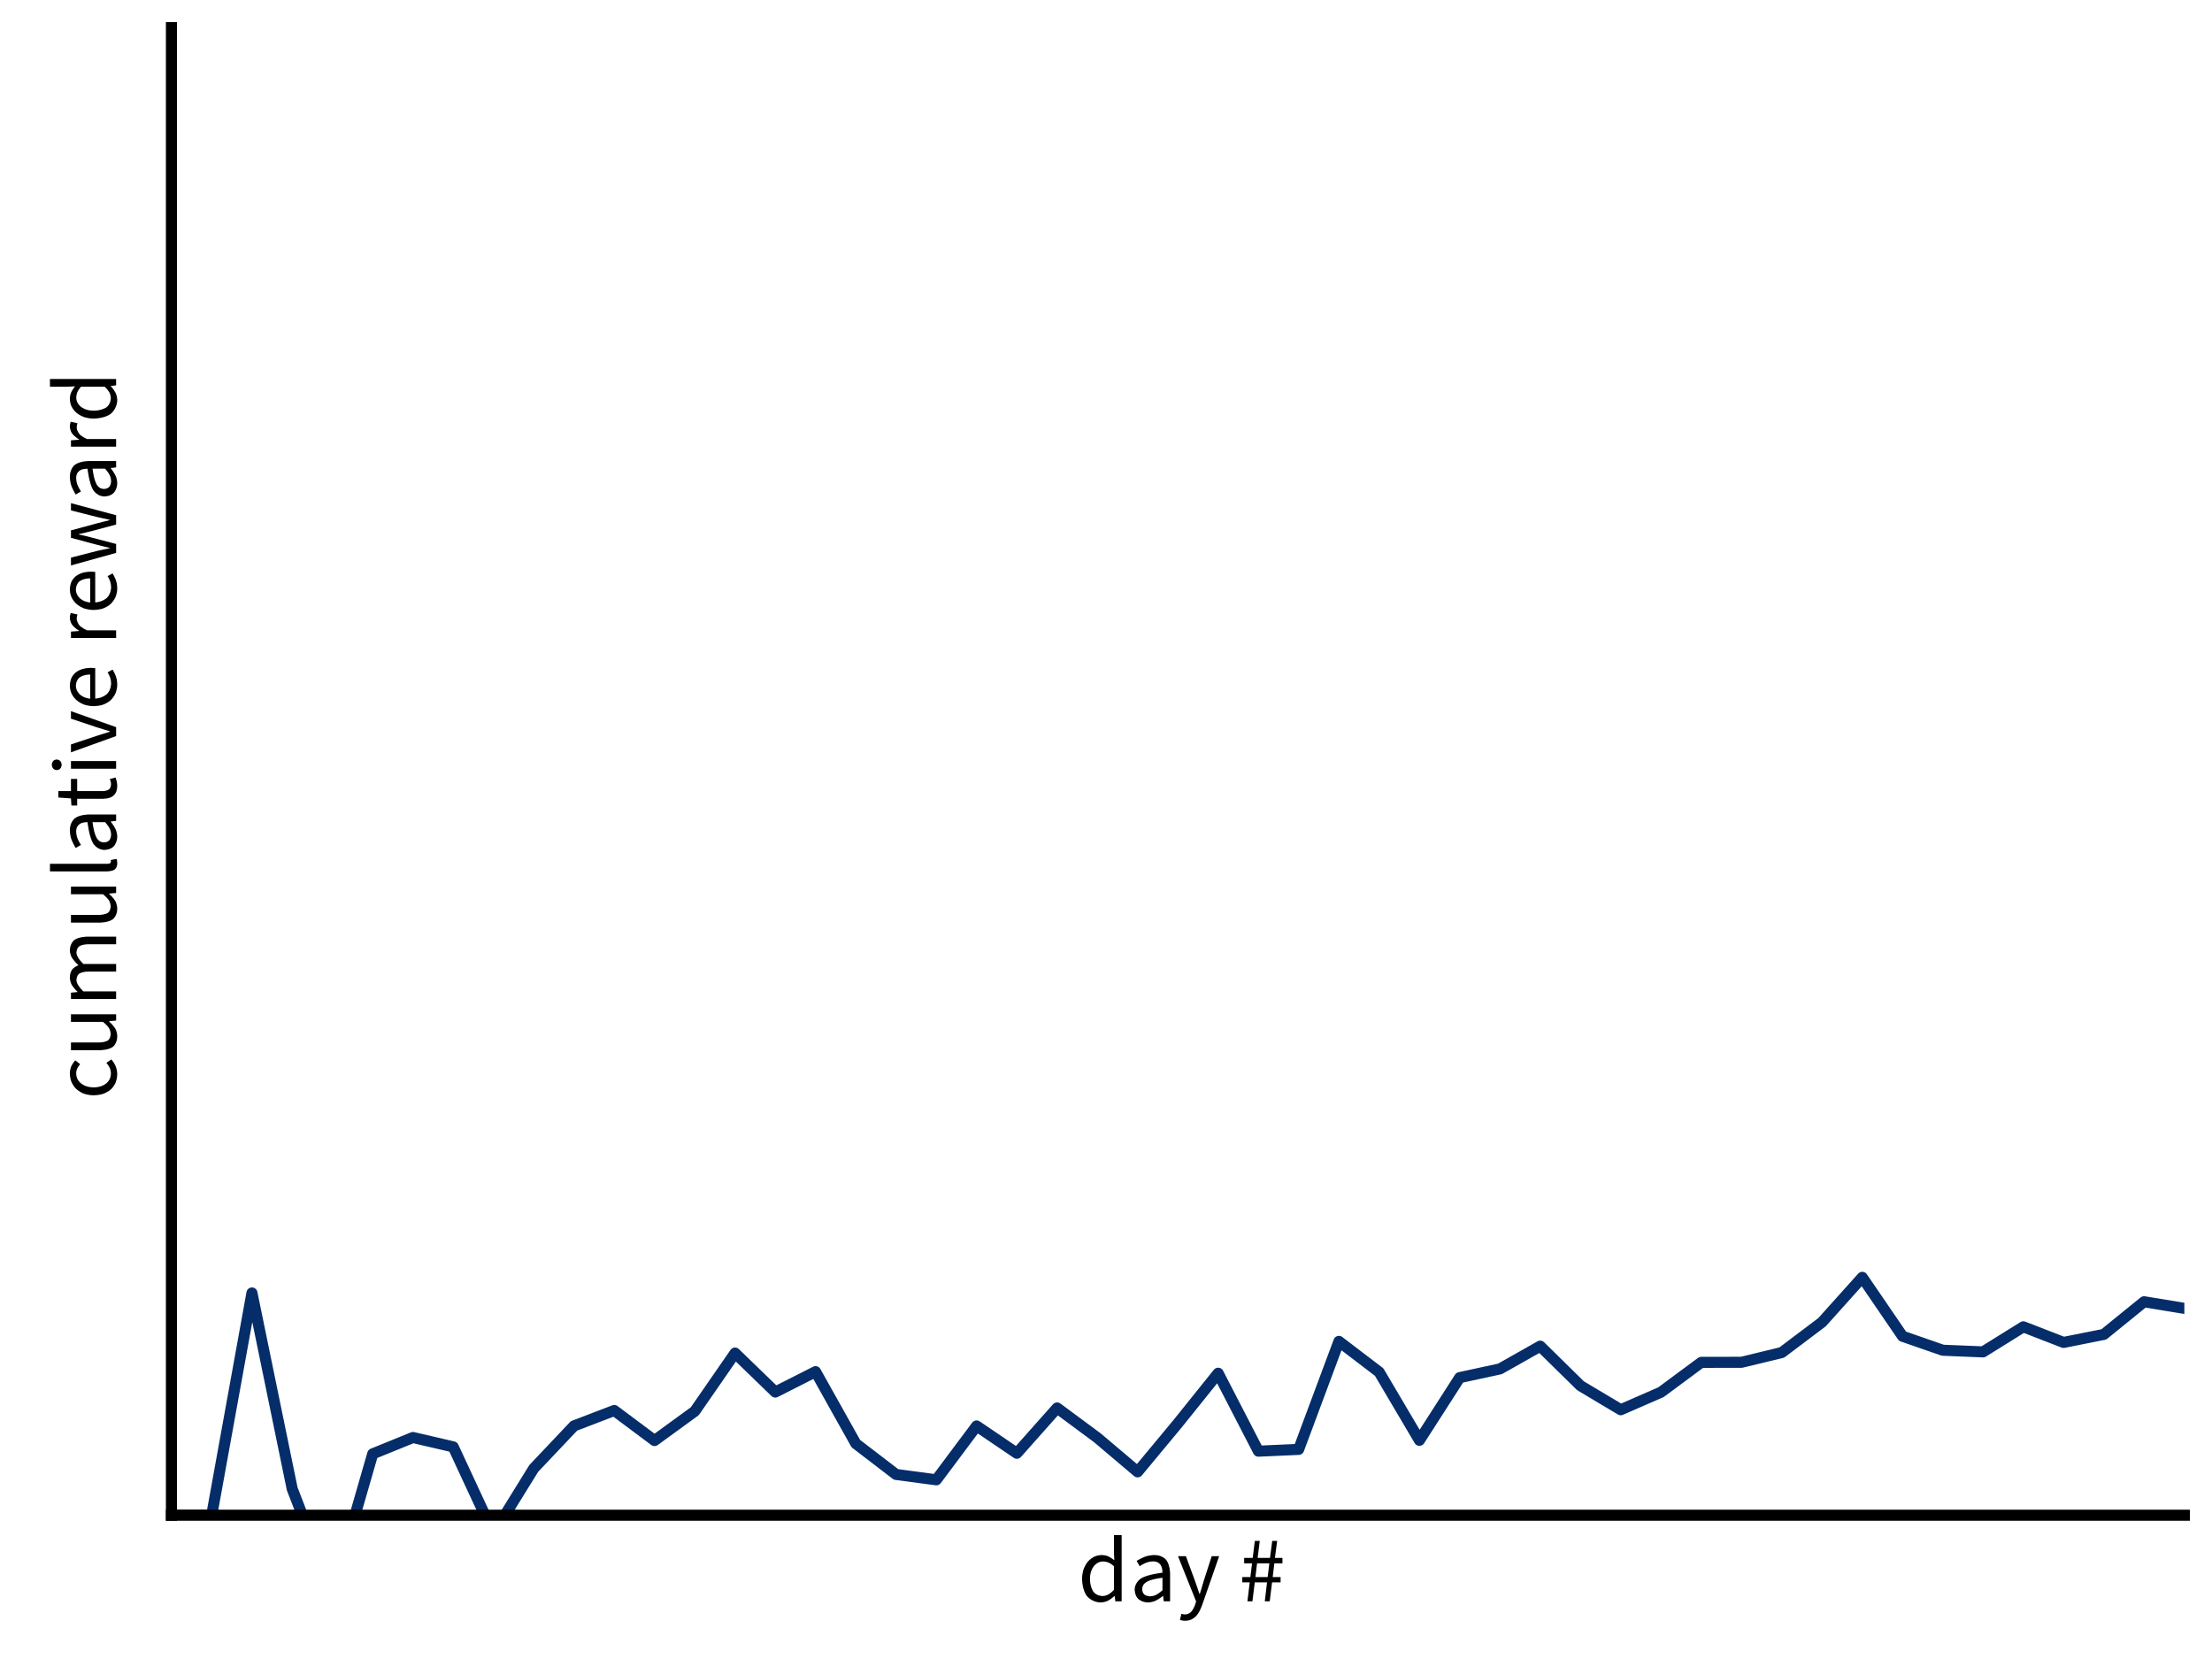
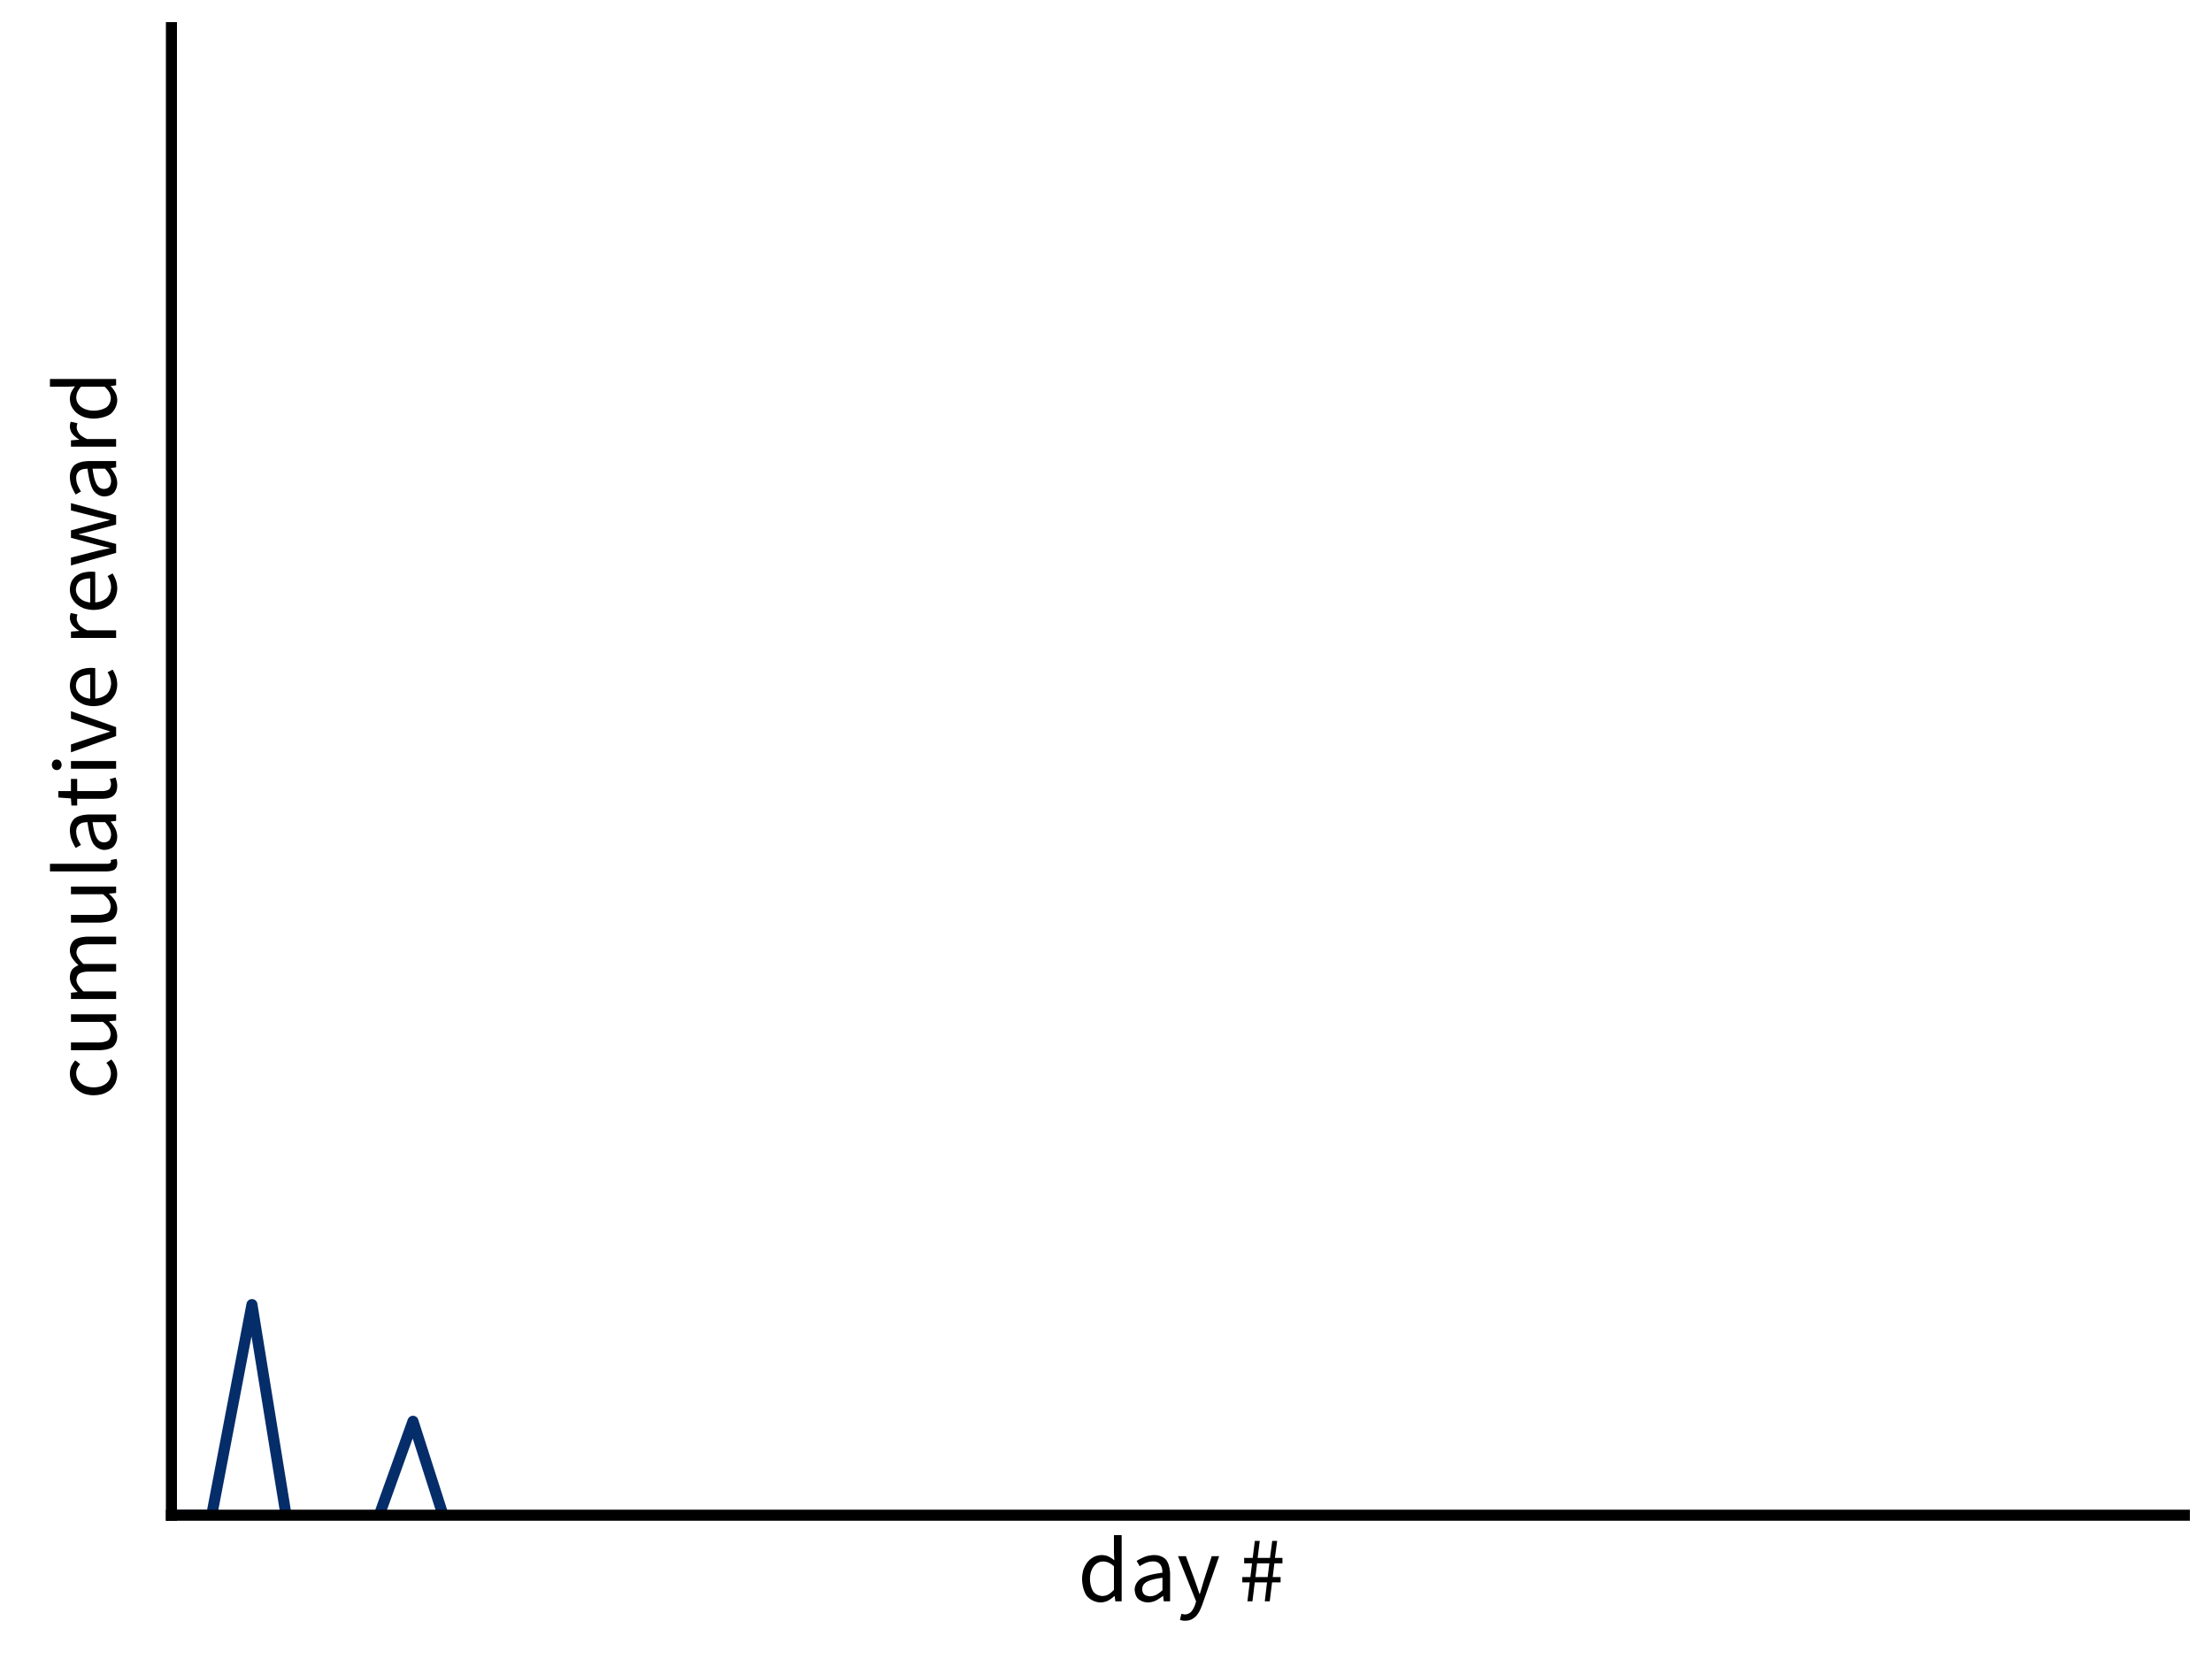
<svg xmlns="http://www.w3.org/2000/svg" height="600" stroke-opacity="1" viewBox="0.0 0.0 800.0 600.0" font-size="1" width="800" stroke="rgb(0,0,0)" version="1.1">
  <defs />
  <g stroke-linejoin="bevel" stroke-opacity="0.0" fill-opacity="0.0" stroke="rgb(0,0,0)" stroke-width="0.0" fill="rgb(0,0,0)" stroke-linecap="butt" stroke-miterlimit="10.0">
    <path d="M 0,0 v 600 h 800 v -600 Z" />
  </g>
  <g stroke-linejoin="round" stroke-opacity="1.0" fill-opacity="0.0" stroke="rgb(5,45,105)" stroke-width="4" fill="rgb(0,0,0)" stroke-linecap="round" stroke-miterlimit="10.0">
    <defs>
      <clipPath id="myClip1">
        <path d="M 62,10 v 538 h 728 v -538 Z" />
      </clipPath>
    </defs>
    <g clip-path="url(#myClip1)">
-       <path d="M 62,548 h 14.56 l 14.56,-80.377 l 14.56,70.828 l 14.56,37.794 l 14.56,-50.438 l 14.56,-5.918 l 14.56,3.389 l 14.56,31.338 l 14.56,-23.538 l 14.56,-15.387 l 14.56,-5.568 l 14.56,10.868 l 14.56,-10.599 l 14.56,-21.036 l 14.56,14.096 l 14.56,-7.371 l 14.56,26.012 l 14.56,11.164 l 14.56,1.937 l 14.56,-19.476 l 14.56,9.872 l 14.56,-16.382 l 14.56,10.787 l 14.56,12.32 l 14.56,-17.539 l 14.56,-18.131 l 14.56,28.191 l 14.56,-0.646 l 14.56,-39.059 l 14.56,11.11 l 14.56,24.667 l 14.56,-22.677 l 14.56,-3.147 l 14.56,-8.231 l 14.56,14.311 l 14.56,8.689 l 14.56,-6.348 l 14.56,-10.787 l 14.56,-0.027 l 14.56,-3.524 l 14.56,-10.975 l 14.56,-16.221 l 14.56,21.305 l 14.56,5.057 l 14.56,0.592 l 14.56,-9.065 l 14.56,5.649 l 14.56,-2.905 l 14.56,-11.809 l 14.56,2.394 " />
+       <path d="M 62,548 h 14.56 l 14.56,-76.181 l 14.56,89.873 l 14.56,39.731 l 14.56,-46.914 l 14.56,-40.484 l 14.56,45.461 l 14.56,8.85 l 14.56,-0.081 l 14.56,-12.159 l 14.56,4.358 l 14.56,31.581 l 14.56,-8.473 l 14.56,-17.485 l 14.56,42.367 l 14.56,-20.041 l 14.56,9.899 l 14.56,0.35 l 14.56,11.863 l 14.56,-6.375 l 14.56,-16.409 l 14.56,-1.264 l 14.56,7.209 l 14.56,-6.617 l 14.56,-5.245 l 14.56,3.174 l 14.56,4.304 l 14.56,16.651 l 14.56,-14.983 l 14.56,-1.264 l 14.56,17.431 l 14.56,6.671 l 14.56,-26.604 l 14.56,13.046 l 14.56,4.25 l 14.56,-7.774 l 14.56,-1.237 l 14.56,-8.5 l 14.56,-7.693 l 14.56,-7.559 l 14.56,21.816 l 14.56,-27.815 l 14.56,16.732 l 14.56,14.069 l 14.56,4.439 l 14.56,-1.614 l 14.56,1.049 l 14.56,0.807 l 14.56,3.443 l 14.56,-13.854 " />
    </g>
  </g>
  <g stroke-linejoin="bevel" stroke-opacity="0.0" fill-opacity="1.0" stroke="rgb(0,0,0)" stroke-width="0.0" fill="rgb(0,0,0)" stroke-linecap="butt" stroke-miterlimit="10.0">
    <path d="M 42,397.672 ZM 33.865,396.126 c -2.05,0 -3.647,-0.639 -3.647 -0.639c -1.597,-0.639 -2.706,-1.714 -2.706 -1.714c -1.109,-1.076 -1.681,-2.504 -1.681 -2.504c -0.571,-1.429 -0.571,-3.008 -0.571 -3.008c -0,-1.613 0.588,-2.773 0.588 -2.773c 0.588,-1.16 1.361,-2 1.361 -2l 1.782,1.378 c -0.639,0.74 -1.042,1.529 -1.042 1.529c -0.403,0.79 -0.403,1.765 -0.403 1.765c 0,1.109 0.454,2.05 0.454 2.05c 0.454,0.941 1.294,1.613 1.294 1.613c 0.84,0.672 2,1.059 2 1.059c 1.16,0.387 2.571,0.387 2.571 0.387c 1.412,-0 2.555,-0.37 2.555 -0.37c 1.143,-0.37 1.966,-1.025 1.966 -1.025c 0.824,-0.655 1.277,-1.597 1.277 -1.597c 0.454,-0.941 0.454,-2.05 0.454 -2.05c -0,-1.177 -0.487,-2.135 -0.487 -2.135c -0.487,-0.958 -1.16,-1.698 -1.16 -1.698l 1.815,-1.244 c 0.975,1.109 1.546,2.471 1.546 2.471c 0.571,1.361 0.571,2.84 0.571 2.84c 0,1.613 -0.571,3.025 -0.571 3.025c -0.571,1.412 -1.664,2.437 -1.664 2.437c -1.092,1.025 -2.689,1.613 -2.689 1.613c -1.597,0.588 -3.613,0.588 -3.613 0.588ZM 42,382.344 ZM 25.664,379.824 l -0,-2.79 l 9.983,-0 c 2.319,-0 3.345,-0.723 3.345 -0.723c 1.025,-0.723 1.025,-2.336 1.025 -2.336c -0,-1.277 -0.655,-2.252 -0.655 -2.252c -0.655,-0.975 -2.101,-2.151 -2.101 -2.151l -11.597,0 l -0,-2.756 l 16.336,-0 l 0,2.286 l -2.555,0.235 l 0,0.101 c 1.345,1.143 2.151,2.403 2.151 2.403c 0.807,1.26 0.807,2.975 0.807 2.975c 0,2.622 -1.613,3.815 -1.613 3.815c -1.613,1.193 -4.773,1.193 -4.773 1.193l -10.353,0 ZM 42,364.059 ZM 25.664,361.303 l -0,-2.286 l 2.353,-0.235 l -0,-0.101 c -1.177,-1.076 -1.966,-2.336 -1.966 -2.336c -0.79,-1.26 -0.79,-2.74 -0.79 -2.74c -0,-1.882 0.824,-2.941 0.824 -2.941c 0.824,-1.059 2.303,-1.563 2.303 -1.563c -1.412,-1.277 -2.269,-2.571 -2.269 -2.571c -0.857,-1.294 -0.857,-2.807 -0.857 -2.807c -0,-2.521 1.613,-3.748 1.613 -3.748c 1.613,-1.227 4.773,-1.227 4.773 -1.227l 10.353,-0 l 0,2.756 l -9.983,0 c -2.319,0 -3.345,0.74 -3.345 0.74c -1.025,0.74 -1.025,2.286 -1.025 2.286c 0,1.849 2.521,4.101 2.521 4.101l 11.832,-0 l 0,2.756 l -9.983,0 c -2.319,0 -3.345,0.74 -3.345 0.74c -1.025,0.74 -1.025,2.319 -1.025 2.319c 0,1.849 2.521,4.101 2.521 4.101l 11.832,-0 l 0,2.756 l -16.336,0 ZM 42,336.193 ZM 25.664,333.672 l -0,-2.79 l 9.983,-0 c 2.319,-0 3.345,-0.723 3.345 -0.723c 1.025,-0.723 1.025,-2.336 1.025 -2.336c -0,-1.277 -0.655,-2.252 -0.655 -2.252c -0.655,-0.975 -2.101,-2.151 -2.101 -2.151l -11.597,0 l -0,-2.756 l 16.336,-0 l 0,2.286 l -2.555,0.235 l 0,0.101 c 1.345,1.143 2.151,2.403 2.151 2.403c 0.807,1.26 0.807,2.975 0.807 2.975c 0,2.622 -1.613,3.815 -1.613 3.815c -1.613,1.193 -4.773,1.193 -4.773 1.193l -10.353,0 ZM 42,317.908 ZM 18.067,315.151 l -0,-2.756 l 20.84,-0 c 0.672,-0 0.941,-0.235 0.941 -0.235c 0.269,-0.235 0.269,-0.538 0.269 -0.538l -0,-0.252 c 0,0 -0.067,-0.353 -0.067 -0.353l 2.084,-0.37 c 0.135,0.269 0.202,0.639 0.202 0.639c 0.067,0.37 0.067,0.941 0.067 0.941c 0,1.58 -0.941,2.252 -0.941 2.252c -0.941,0.672 -2.756,0.672 -2.756 0.672l -20.639,0 ZM 42,309.336 ZM 37.765,307.387 c -2.689,0 -4.118,-2.403 -4.118 -2.403c -1.429,-2.403 -2,-7.647 -2 -7.647c -0.773,0 -1.513,0.151 -1.513 0.151c -0.74,0.151 -1.311,0.538 -1.311 0.538c -0.571,0.387 -0.924,1.025 -0.924 1.025c -0.353,0.639 -0.353,1.647 -0.353 1.647c 0,1.445 0.538,2.672 0.538 2.672c 0.538,1.227 1.21,2.202 1.21 2.202l -1.916,1.109 c -0.74,-1.143 -1.429,-2.79 -1.429 -2.79c -0.689,-1.647 -0.689,-3.63 -0.689 -3.63c -0,-2.992 1.832,-4.336 1.832 -4.336c 1.832,-1.345 4.891,-1.345 4.891 -1.345l 10.017,-0 l 0,2.286 l -1.95,0.235 l 0,0.067 c 0.975,1.177 1.664,2.538 1.664 2.538c 0.689,1.361 0.689,2.874 0.689 2.874c 0,2.084 -1.21,3.445 -1.21 3.445c -1.21,1.361 -3.429,1.361 -3.429 1.361ZM 37.765,307.387 ZM 37.563,304.664 c 1.412,-0 2.017,-0.824 2.017 -0.824c 0.605,-0.824 0.605,-2.034 0.605 -2.034c -0,-1.177 -0.555,-2.235 -0.555 -2.235c -0.555,-1.059 -1.63,-2.235 -1.63 -2.235l -4.538,0 c 0.269,2.05 0.639,3.462 0.639 3.462c 0.37,1.412 0.874,2.269 0.874 2.269c 0.504,0.857 1.16,1.227 1.16 1.227c 0.655,0.37 1.429,0.37 1.429 0.37ZM 42,292.126 ZM 27.916,288.899 l 0,2.42 l -2.084,0 l -0.168,-2.555 l -4.571,-0.336 l -0,-2.319 l 4.571,-0 l -0,-4.403 l 2.252,-0 l 0,4.403 l 9.076,-0 c 1.513,-0 2.336,-0.555 2.336 -0.555c 0.824,-0.555 0.824,-1.966 0.824 -1.966c -0,-0.437 -0.135,-0.941 -0.135 -0.941c -0.135,-0.504 -0.302,-0.908 -0.302 -0.908l 2.084,-0.538 c 0.235,0.672 0.42,1.462 0.42 1.462c 0.185,0.79 0.185,1.563 0.185 1.563c 0,1.311 -0.403,2.202 -0.403 2.202c -0.403,0.891 -1.109,1.445 -1.109 1.445c -0.706,0.555 -1.714,0.79 -1.714 0.79c -1.008,0.235 -2.219,0.235 -2.219 0.235l -9.042,0 ZM 42,280.765 ZM 22.302,276.597 c 0,0.807 -0.504,1.361 -0.504 1.361c -0.504,0.555 -1.277,0.555 -1.277 0.555c -0.807,0 -1.294,-0.555 -1.294 -0.555c -0.487,-0.555 -0.487,-1.361 -0.487 -1.361c -0,-0.807 0.487,-1.361 0.487 -1.361c 0.487,-0.555 1.294,-0.555 1.294 -0.555c 0.773,-0 1.277,0.555 1.277 0.555c 0.504,0.555 0.504,1.361 0.504 1.361ZM 22.302,276.597 ZM 25.664,278.008 l -0,-2.756 l 16.336,-0 l 0,2.756 l -16.336,0 ZM 42,272.496 ZM 25.664,272.092 l -0,-2.857 l 9.277,-3.092 c 1.21,-0.37 2.42,-0.756 2.42 -0.756c 1.21,-0.387 2.387,-0.756 2.387 -0.756l -0,-0.135 c -1.177,-0.37 -2.387,-0.74 -2.387 -0.74l -2.42,-0.74 l -9.277,-3.092 l -0,-2.723 l 16.336,5.782 l 0,3.227 ZM 42,256.933 ZM 33.865,255.387 c -2.017,0 -3.613,-0.622 -3.613 -0.622c -1.597,-0.622 -2.706,-1.647 -2.706 -1.647c -1.109,-1.025 -1.698,-2.336 -1.698 -2.336c -0.588,-1.311 -0.588,-2.723 -0.588 -2.723c -0,-1.546 0.538,-2.773 0.538 -2.773c 0.538,-1.227 1.546,-2.05 1.546 -2.05c 1.008,-0.824 2.42,-1.26 2.42 -1.26c 1.412,-0.437 3.16,-0.437 3.16 -0.437c 0.908,-0 1.513,0.101 1.513 0.101l 0,11.025 c 2.655,-0.168 4.202,-1.63 4.202 -1.63c 1.546,-1.462 1.546,-3.815 1.546 -3.815c -0,-1.177 -0.353,-2.168 -0.353 -2.168c -0.353,-0.992 -0.924,-1.899 -0.924 -1.899l 1.815,-0.975 c 0.672,1.076 1.177,2.387 1.177 2.387c 0.504,1.311 0.504,2.992 0.504 2.992c 0,1.647 -0.588,3.076 -0.588 3.076c -0.588,1.429 -1.681,2.487 -1.681 2.487c -1.092,1.059 -2.672,1.664 -2.672 1.664c -1.58,0.605 -3.597,0.605 -3.597 0.605ZM 33.865,255.387 ZM 32.622,243.958 c -2.521,0 -3.849,1.059 -3.849 1.059c -1.328,1.059 -1.328,2.975 -1.328 2.975c 0,0.874 0.353,1.664 0.353 1.664c 0.353,0.79 1.008,1.429 1.008 1.429c 0.655,0.639 1.613,1.059 1.613 1.059c 0.958,0.42 2.202,0.555 2.202 0.555l -0,-8.739 ZM 42,233.471 ZM 25.664,230.714 l -0,-2.286 l 2.958,-0.235 l -0,-0.101 c -1.546,-0.84 -2.454,-2.034 -2.454 -2.034c -0.908,-1.193 -0.908,-2.605 -0.908 -2.605c -0,-0.975 0.336,-1.748 0.336 -1.748l 2.42,0.538 c -0.135,0.403 -0.202,0.74 -0.202 0.74c -0.067,0.336 -0.067,0.84 -0.067 0.84c 0,1.042 0.84,2.168 0.84 2.168c 0.84,1.126 2.924,1.966 2.924 1.966l 10.487,-0 l 0,2.756 l -16.336,0 ZM 42,222.143 ZM 33.865,220.597 c -2.017,0 -3.613,-0.622 -3.613 -0.622c -1.597,-0.622 -2.706,-1.647 -2.706 -1.647c -1.109,-1.025 -1.698,-2.336 -1.698 -2.336c -0.588,-1.311 -0.588,-2.723 -0.588 -2.723c -0,-1.546 0.538,-2.773 0.538 -2.773c 0.538,-1.227 1.546,-2.05 1.546 -2.05c 1.008,-0.824 2.42,-1.26 2.42 -1.26c 1.412,-0.437 3.16,-0.437 3.16 -0.437c 0.908,-0 1.513,0.101 1.513 0.101l 0,11.025 c 2.655,-0.168 4.202,-1.63 4.202 -1.63c 1.546,-1.462 1.546,-3.815 1.546 -3.815c -0,-1.177 -0.353,-2.168 -0.353 -2.168c -0.353,-0.992 -0.924,-1.899 -0.924 -1.899l 1.815,-0.975 c 0.672,1.076 1.177,2.387 1.177 2.387c 0.504,1.311 0.504,2.992 0.504 2.992c 0,1.647 -0.588,3.076 -0.588 3.076c -0.588,1.429 -1.681,2.487 -1.681 2.487c -1.092,1.059 -2.672,1.664 -2.672 1.664c -1.58,0.605 -3.597,0.605 -3.597 0.605ZM 33.865,220.597 ZM 32.622,209.168 c -2.521,0 -3.849,1.059 -3.849 1.059c -1.328,1.059 -1.328,2.975 -1.328 2.975c 0,0.874 0.353,1.664 0.353 1.664c 0.353,0.79 1.008,1.429 1.008 1.429c 0.655,0.639 1.613,1.059 1.613 1.059c 0.958,0.42 2.202,0.555 2.202 0.555l -0,-8.739 ZM 42,205.303 ZM 25.664,204.496 l -0,-2.824 l 9.445,-2.42 c 1.177,-0.269 2.286,-0.504 2.286 -0.504c 1.109,-0.235 2.252,-0.471 2.252 -0.471l -0,-0.135 c -1.143,-0.269 -2.269,-0.538 -2.269 -0.538c -1.126,-0.269 -2.269,-0.571 -2.269 -0.571l -9.445,-2.521 l -0,-2.689 l 9.445,-2.555 c 1.177,-0.302 2.286,-0.588 2.286 -0.588c 1.109,-0.286 2.252,-0.555 2.252 -0.555l -0,-0.135 c -1.143,-0.269 -2.252,-0.504 -2.252 -0.504c -1.109,-0.235 -2.286,-0.504 -2.286 -0.504l -9.445,-2.387 l -0,-2.622 l 16.336,4.37 l 0,3.361 l -8.773,2.353 c -1.177,0.302 -2.319,0.555 -2.319 0.555c -1.143,0.252 -2.387,0.555 -2.387 0.555l 0,0.135 c 1.244,0.269 2.403,0.538 2.403 0.538c 1.16,0.269 2.336,0.605 2.336 0.605l 8.739,2.286 l 0,3.227 ZM 42,181.504 ZM 37.765,179.555 c -2.689,0 -4.118,-2.403 -4.118 -2.403c -1.429,-2.403 -2,-7.647 -2 -7.647c -0.773,0 -1.513,0.151 -1.513 0.151c -0.74,0.151 -1.311,0.538 -1.311 0.538c -0.571,0.387 -0.924,1.025 -0.924 1.025c -0.353,0.639 -0.353,1.647 -0.353 1.647c 0,1.445 0.538,2.672 0.538 2.672c 0.538,1.227 1.21,2.202 1.21 2.202l -1.916,1.109 c -0.74,-1.143 -1.429,-2.79 -1.429 -2.79c -0.689,-1.647 -0.689,-3.63 -0.689 -3.63c -0,-2.992 1.832,-4.336 1.832 -4.336c 1.832,-1.345 4.891,-1.345 4.891 -1.345l 10.017,-0 l 0,2.286 l -1.95,0.235 l 0,0.067 c 0.975,1.177 1.664,2.538 1.664 2.538c 0.689,1.361 0.689,2.874 0.689 2.874c 0,2.084 -1.21,3.445 -1.21 3.445c -1.21,1.361 -3.429,1.361 -3.429 1.361ZM 37.765,179.555 ZM 37.563,176.832 c 1.412,-0 2.017,-0.824 2.017 -0.824c 0.605,-0.824 0.605,-2.034 0.605 -2.034c -0,-1.177 -0.555,-2.235 -0.555 -2.235c -0.555,-1.059 -1.63,-2.235 -1.63 -2.235l -4.538,0 c 0.269,2.05 0.639,3.462 0.639 3.462c 0.37,1.412 0.874,2.269 0.874 2.269c 0.504,0.857 1.16,1.227 1.16 1.227c 0.655,0.37 1.429,0.37 1.429 0.37ZM 42,164.294 ZM 25.664,161.538 l -0,-2.286 l 2.958,-0.235 l -0,-0.101 c -1.546,-0.84 -2.454,-2.034 -2.454 -2.034c -0.908,-1.193 -0.908,-2.605 -0.908 -2.605c -0,-0.975 0.336,-1.748 0.336 -1.748l 2.42,0.538 c -0.135,0.403 -0.202,0.74 -0.202 0.74c -0.067,0.336 -0.067,0.84 -0.067 0.84c 0,1.042 0.84,2.168 0.84 2.168c 0.84,1.126 2.924,1.966 2.924 1.966l 10.487,-0 l 0,2.756 l -16.336,0 ZM 42,152.966 ZM 33.865,151.387 c -1.983,0 -3.58,-0.588 -3.58 -0.588c -1.597,-0.588 -2.706,-1.563 -2.706 -1.563c -1.109,-0.975 -1.714,-2.252 -1.714 -2.252c -0.605,-1.277 -0.605,-2.689 -0.605 -2.689c -0,-1.412 0.504,-2.454 0.504 -2.454c 0.504,-1.042 1.378,-2.118 1.378 -2.118l -2.79,0.135 l -6.286,0 l -0,-2.79 l 23.933,-0 l 0,2.286 l -1.916,0.235 l 0,0.101 c 0.941,0.975 1.63,2.235 1.63 2.235c 0.689,1.26 0.689,2.706 0.689 2.706c 0,3.092 -2.219,4.924 -2.219 4.924c -2.219,1.832 -6.319,1.832 -6.319 1.832ZM 33.865,151.387 ZM 33.832,148.529 c 2.958,-0 4.605,-1.177 4.605 -1.177c 1.647,-1.177 1.647,-3.328 1.647 -3.328c -0,-1.143 -0.555,-2.151 -0.555 -2.151c -0.555,-1.008 -1.698,-2.017 -1.698 -2.017l -8.538,0 c -0.941,1.042 -1.328,2 -1.328 2c -0.387,0.958 -0.387,1.966 -0.387 1.966c 0,0.975 0.454,1.832 0.454 1.832c 0.454,0.857 1.277,1.496 1.277 1.496c 0.824,0.639 1.966,1.008 1.966 1.008c 1.143,0.37 2.555,0.37 2.555 0.37Z" />
  </g>
  <g stroke-linejoin="miter" stroke-opacity="1.0" fill-opacity="0.0" stroke="rgb(0,0,0)" stroke-width="4" fill="rgb(0,0,0)" stroke-linecap="square" stroke-miterlimit="10.0">
    <path d="M 62,548 v -538 " />
  </g>
  <g stroke-linejoin="miter" stroke-opacity="1.0" fill-opacity="0.0" stroke="rgb(0,0,0)" stroke-width="4" fill="rgb(0,0,0)" stroke-linecap="square" stroke-miterlimit="10.0">
    <path d="M 62,548 h 728 " />
  </g>
  <g stroke-linejoin="bevel" stroke-opacity="0.0" fill-opacity="1.0" stroke="rgb(0,0,0)" stroke-width="0.0" fill="rgb(0,0,0)" stroke-linecap="butt" stroke-miterlimit="10.0">
    <path d="M 389.765,579.143 ZM 391.344,571.008 c 0,-1.983 0.588,-3.58 0.588 -3.58c 0.588,-1.597 1.563,-2.706 1.563 -2.706c 0.975,-1.109 2.252,-1.714 2.252 -1.714c 1.277,-0.605 2.689,-0.605 2.689 -0.605c 1.412,0 2.454,0.504 2.454 0.504c 1.042,0.504 2.118,1.378 2.118 1.378l -0.135,-2.79 v -6.286 h 2.79 v 23.933 h -2.286 l -0.235,-1.916 h -0.101 c -0.975,0.941 -2.235,1.63 -2.235 1.63c -1.26,0.689 -2.706,0.689 -2.706 0.689c -3.092,-0 -4.924,-2.219 -4.924 -2.219c -1.832,-2.219 -1.832,-6.319 -1.832 -6.319ZM 391.344,571.008 ZM 394.202,570.975 c 0,2.958 1.177,4.605 1.177 4.605c 1.177,1.647 3.328,1.647 3.328 1.647c 1.143,0 2.151,-0.555 2.151 -0.555c 1.008,-0.555 2.017,-1.698 2.017 -1.698v -8.538 c -1.042,-0.941 -2,-1.328 -2 -1.328c -0.958,-0.387 -1.966,-0.387 -1.966 -0.387c -0.975,-0 -1.832,0.454 -1.832 0.454c -0.857,0.454 -1.496,1.277 -1.496 1.277c -0.639,0.824 -1.008,1.966 -1.008 1.966c -0.37,1.143 -0.37,2.555 -0.37 2.555ZM 408.42,579.143 ZM 410.37,574.908 c 0,-2.689 2.403,-4.118 2.403 -4.118c 2.403,-1.429 7.647,-2 7.647 -2c 0,-0.773 -0.151,-1.513 -0.151 -1.513c -0.151,-0.74 -0.538,-1.311 -0.538 -1.311c -0.387,-0.571 -1.025,-0.924 -1.025 -0.924c -0.639,-0.353 -1.647,-0.353 -1.647 -0.353c -1.445,-0 -2.672,0.538 -2.672 0.538c -1.227,0.538 -2.202,1.21 -2.202 1.21l -1.109,-1.916 c 1.143,-0.74 2.79,-1.429 2.79 -1.429c 1.647,-0.689 3.63,-0.689 3.63 -0.689c 2.992,0 4.336,1.832 4.336 1.832c 1.345,1.832 1.345,4.891 1.345 4.891v 10.017 h -2.286 l -0.235,-1.95 h -0.067 c -1.177,0.975 -2.538,1.664 -2.538 1.664c -1.361,0.689 -2.874,0.689 -2.874 0.689c -2.084,-0 -3.445,-1.21 -3.445 -1.21c -1.361,-1.21 -1.361,-3.429 -1.361 -3.429ZM 410.37,574.908 ZM 413.092,574.706 c 0,1.412 0.824,2.017 0.824 2.017c 0.824,0.605 2.034,0.605 2.034 0.605c 1.177,0 2.235,-0.555 2.235 -0.555c 1.059,-0.555 2.235,-1.63 2.235 -1.63v -4.538 c -2.05,0.269 -3.462,0.639 -3.462 0.639c -1.412,0.37 -2.269,0.874 -2.269 0.874c -0.857,0.504 -1.227,1.16 -1.227 1.16c -0.37,0.655 -0.37,1.429 -0.37 1.429ZM 425.63,579.143 ZM 427.277,583.647 l 0.605,0.151 c 0,0 0.639,0.084 0.639 0.084c 1.412,0 2.303,-0.992 2.303 -0.992c 0.891,-0.992 1.395,-2.504 1.395 -2.504l 0.37,-1.21 l -6.555,-16.37 h 2.857 l 3.328,9.042 c 0.37,1.076 0.79,2.269 0.79 2.269c 0.42,1.193 0.79,2.336 0.79 2.336h 0.135 c 0.37,-1.109 0.706,-2.319 0.706 -2.319c 0.336,-1.21 0.672,-2.286 0.672 -2.286l 2.924,-9.042 h 2.689 l -6.151,17.681 c -0.437,1.21 -0.975,2.252 -0.975 2.252c -0.538,1.042 -1.277,1.798 -1.277 1.798c -0.74,0.756 -1.681,1.193 -1.681 1.193c -0.941,0.437 -2.185,0.437 -2.185 0.437c -0.571,-0 -1.042,-0.084 -1.042 -0.084c -0.471,-0.084 -0.874,-0.252 -0.874 -0.252l 0.538,-2.185 h 0 ZM 448.118,579.143 ZM 451.983,572.286 h -2.689 v -1.916 h 2.924 l 0.605,-4.975 h -2.857 v -1.95 h 3.092 l 0.773,-6.151 h 1.782 l -0.773,6.151 h 4.471 l 0.807,-6.151 h 1.782 l -0.807,6.151 h 2.723 v 1.95 h -2.924 l -0.605,4.975 h 2.857 v 1.916 h -3.092 l -0.84,6.857 h -1.782 l 0.807,-6.857 h -4.437 l -0.84,6.857 h -1.815 ZM 451.983,572.286 ZM 458.471,570.37 l 0.605,-4.975 h -4.437 l -0.605,4.975 h 4.437 Z" />
  </g>
</svg>
